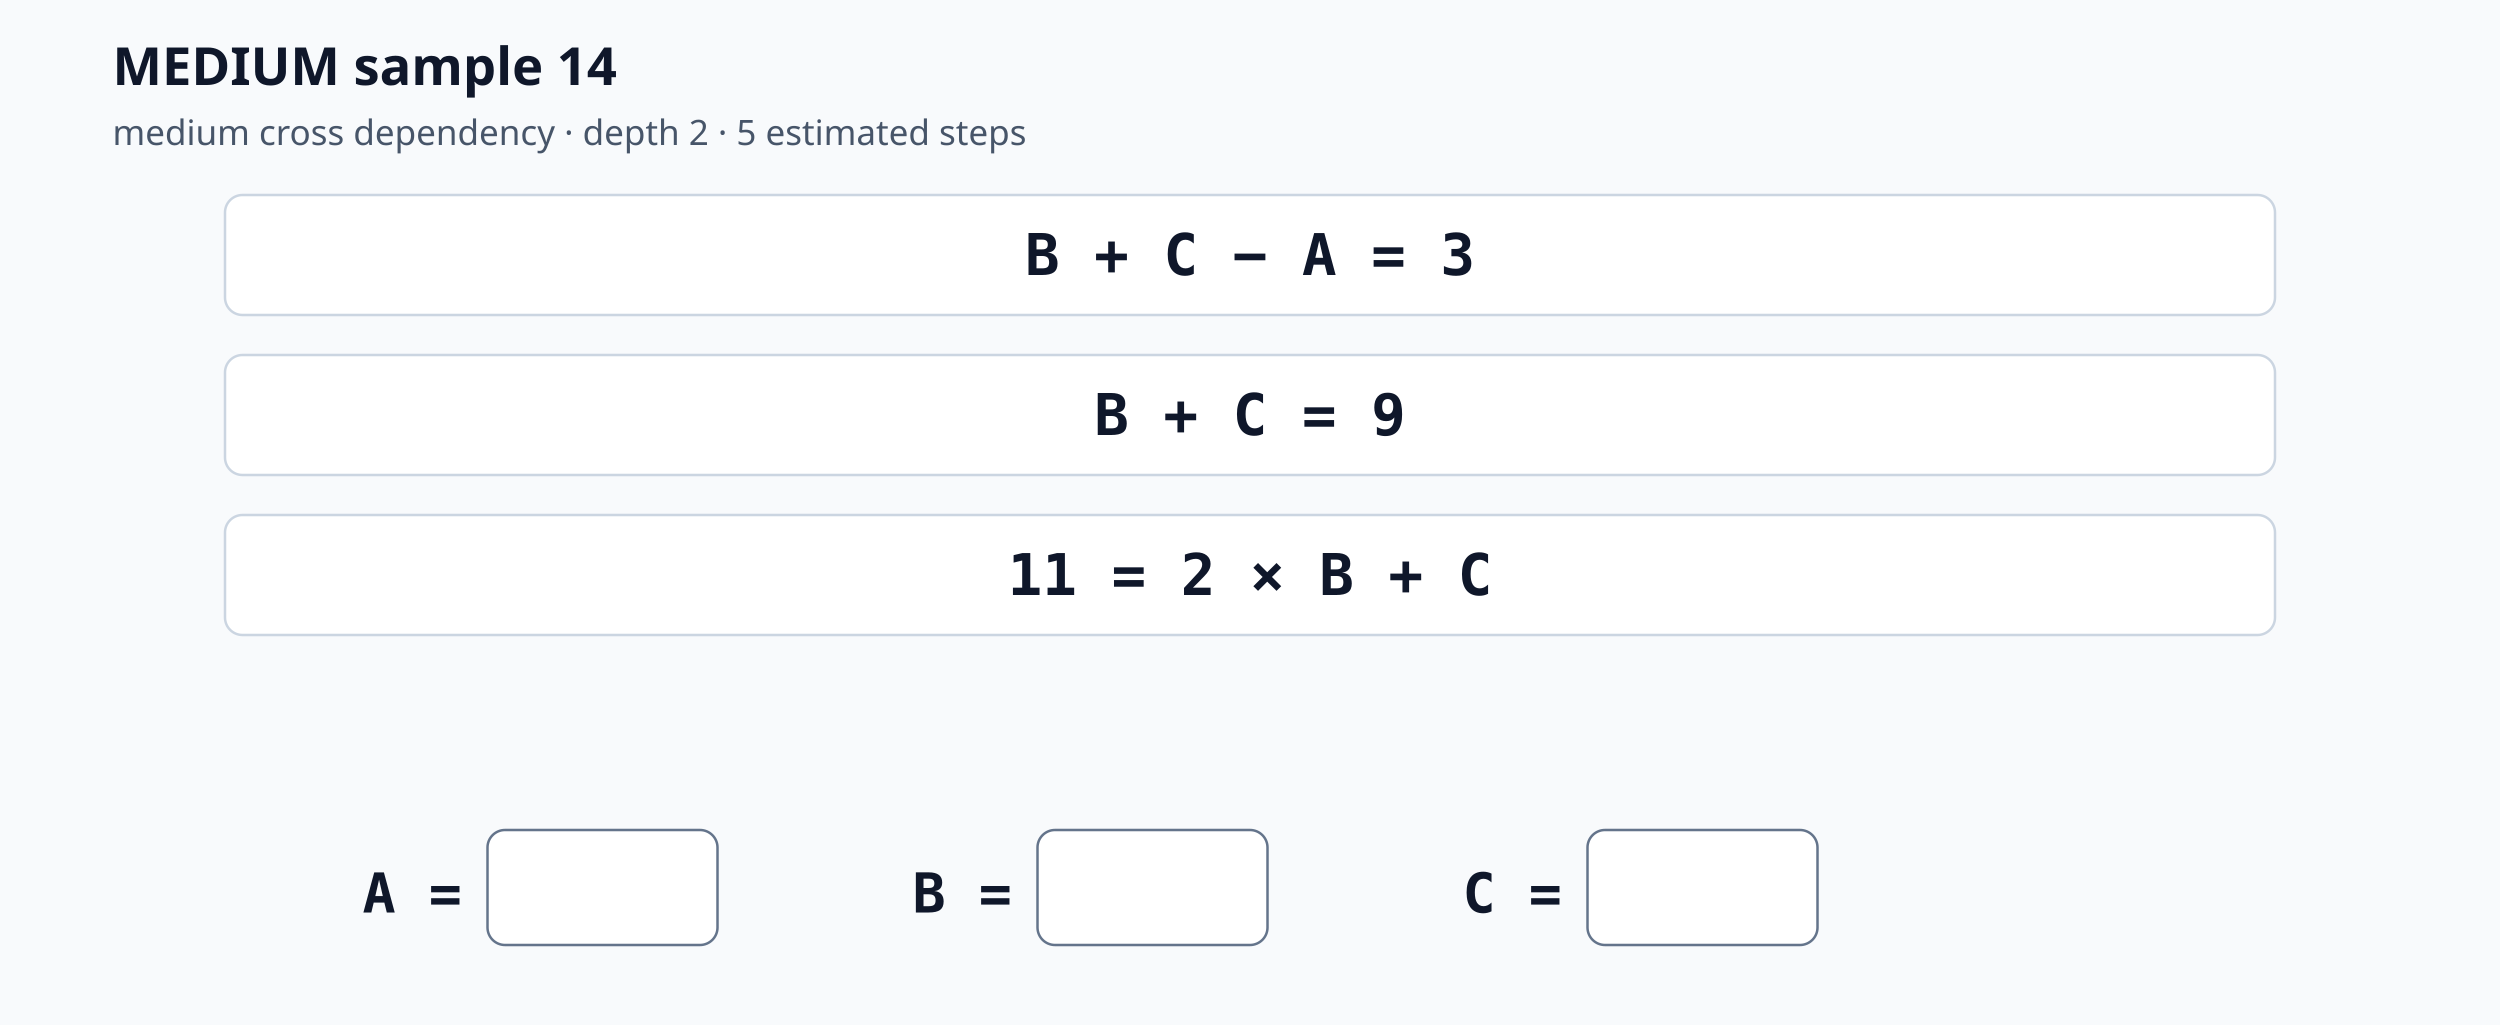
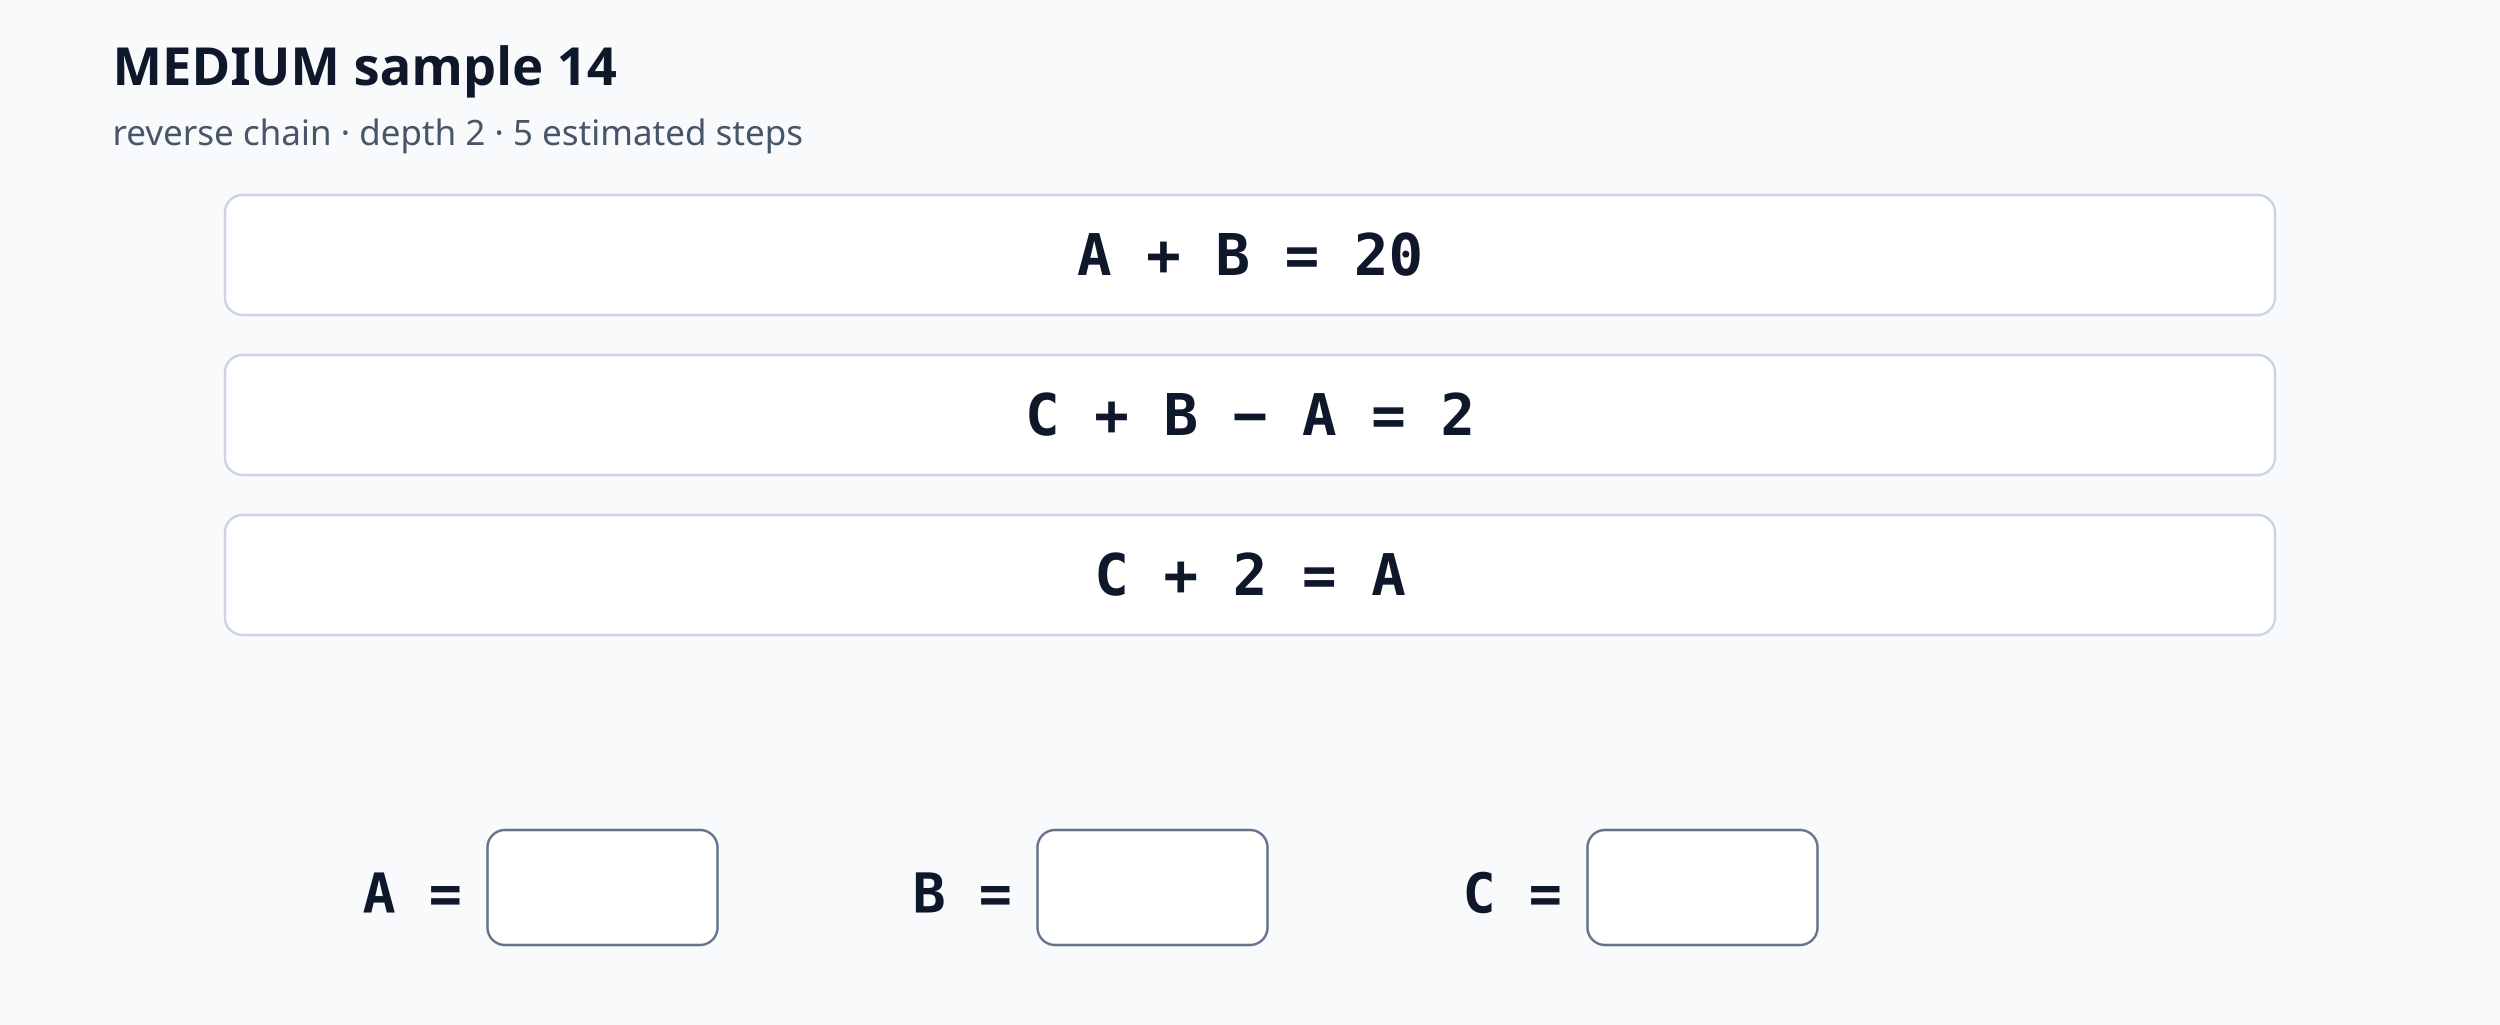
<svg xmlns="http://www.w3.org/2000/svg" width="1000" height="410" viewBox="0 0 1000 410">
  <rect width="1000" height="410" fill="#f8fafc" />
  <text x="45" y="34" font-family="sans-serif" font-size="21" font-weight="700" fill="#0f172a">MEDIUM sample 14</text>
-   <text x="45" y="58" font-family="sans-serif" font-size="14" fill="#475569">medium cross dependency · depth 2 · 5 estimated steps</text>
+   <text x="45" y="58" font-family="sans-serif" font-size="14" fill="#475569">reverse chain · depth 2 · 5 estimated steps</text>
  <rect x="90" y="78" width="820" height="48" rx="7" fill="#fff" stroke="#cbd5e1" />
-   <text x="500" y="110" text-anchor="middle" font-family="monospace" font-size="23" font-weight="600" fill="#0f172a">B + C − A = 3</text>
+   <text x="500" y="110" text-anchor="middle" font-family="monospace" font-size="23" font-weight="600" fill="#0f172a">A + B = 20</text>
  <rect x="90" y="142" width="820" height="48" rx="7" fill="#fff" stroke="#cbd5e1" />
-   <text x="500" y="174" text-anchor="middle" font-family="monospace" font-size="23" font-weight="600" fill="#0f172a">B + C = 9</text>
+   <text x="500" y="174" text-anchor="middle" font-family="monospace" font-size="23" font-weight="600" fill="#0f172a">C + B − A = 2</text>
  <rect x="90" y="206" width="820" height="48" rx="7" fill="#fff" stroke="#cbd5e1" />
-   <text x="500" y="238" text-anchor="middle" font-family="monospace" font-size="23" font-weight="600" fill="#0f172a">11 = 2 × B + C</text>
+   <text x="500" y="238" text-anchor="middle" font-family="monospace" font-size="23" font-weight="600" fill="#0f172a">C + 2 = A</text>
  <text x="145" y="365" font-family="monospace" font-size="22" font-weight="700" fill="#0f172a">A =</text>
  <rect x="195" y="332" width="92" height="46" rx="7" fill="#fff" stroke="#64748b" />
  <text x="365" y="365" font-family="monospace" font-size="22" font-weight="700" fill="#0f172a">B =</text>
  <rect x="415" y="332" width="92" height="46" rx="7" fill="#fff" stroke="#64748b" />
  <text x="585" y="365" font-family="monospace" font-size="22" font-weight="700" fill="#0f172a">C =</text>
  <rect x="635" y="332" width="92" height="46" rx="7" fill="#fff" stroke="#64748b" />
</svg>
